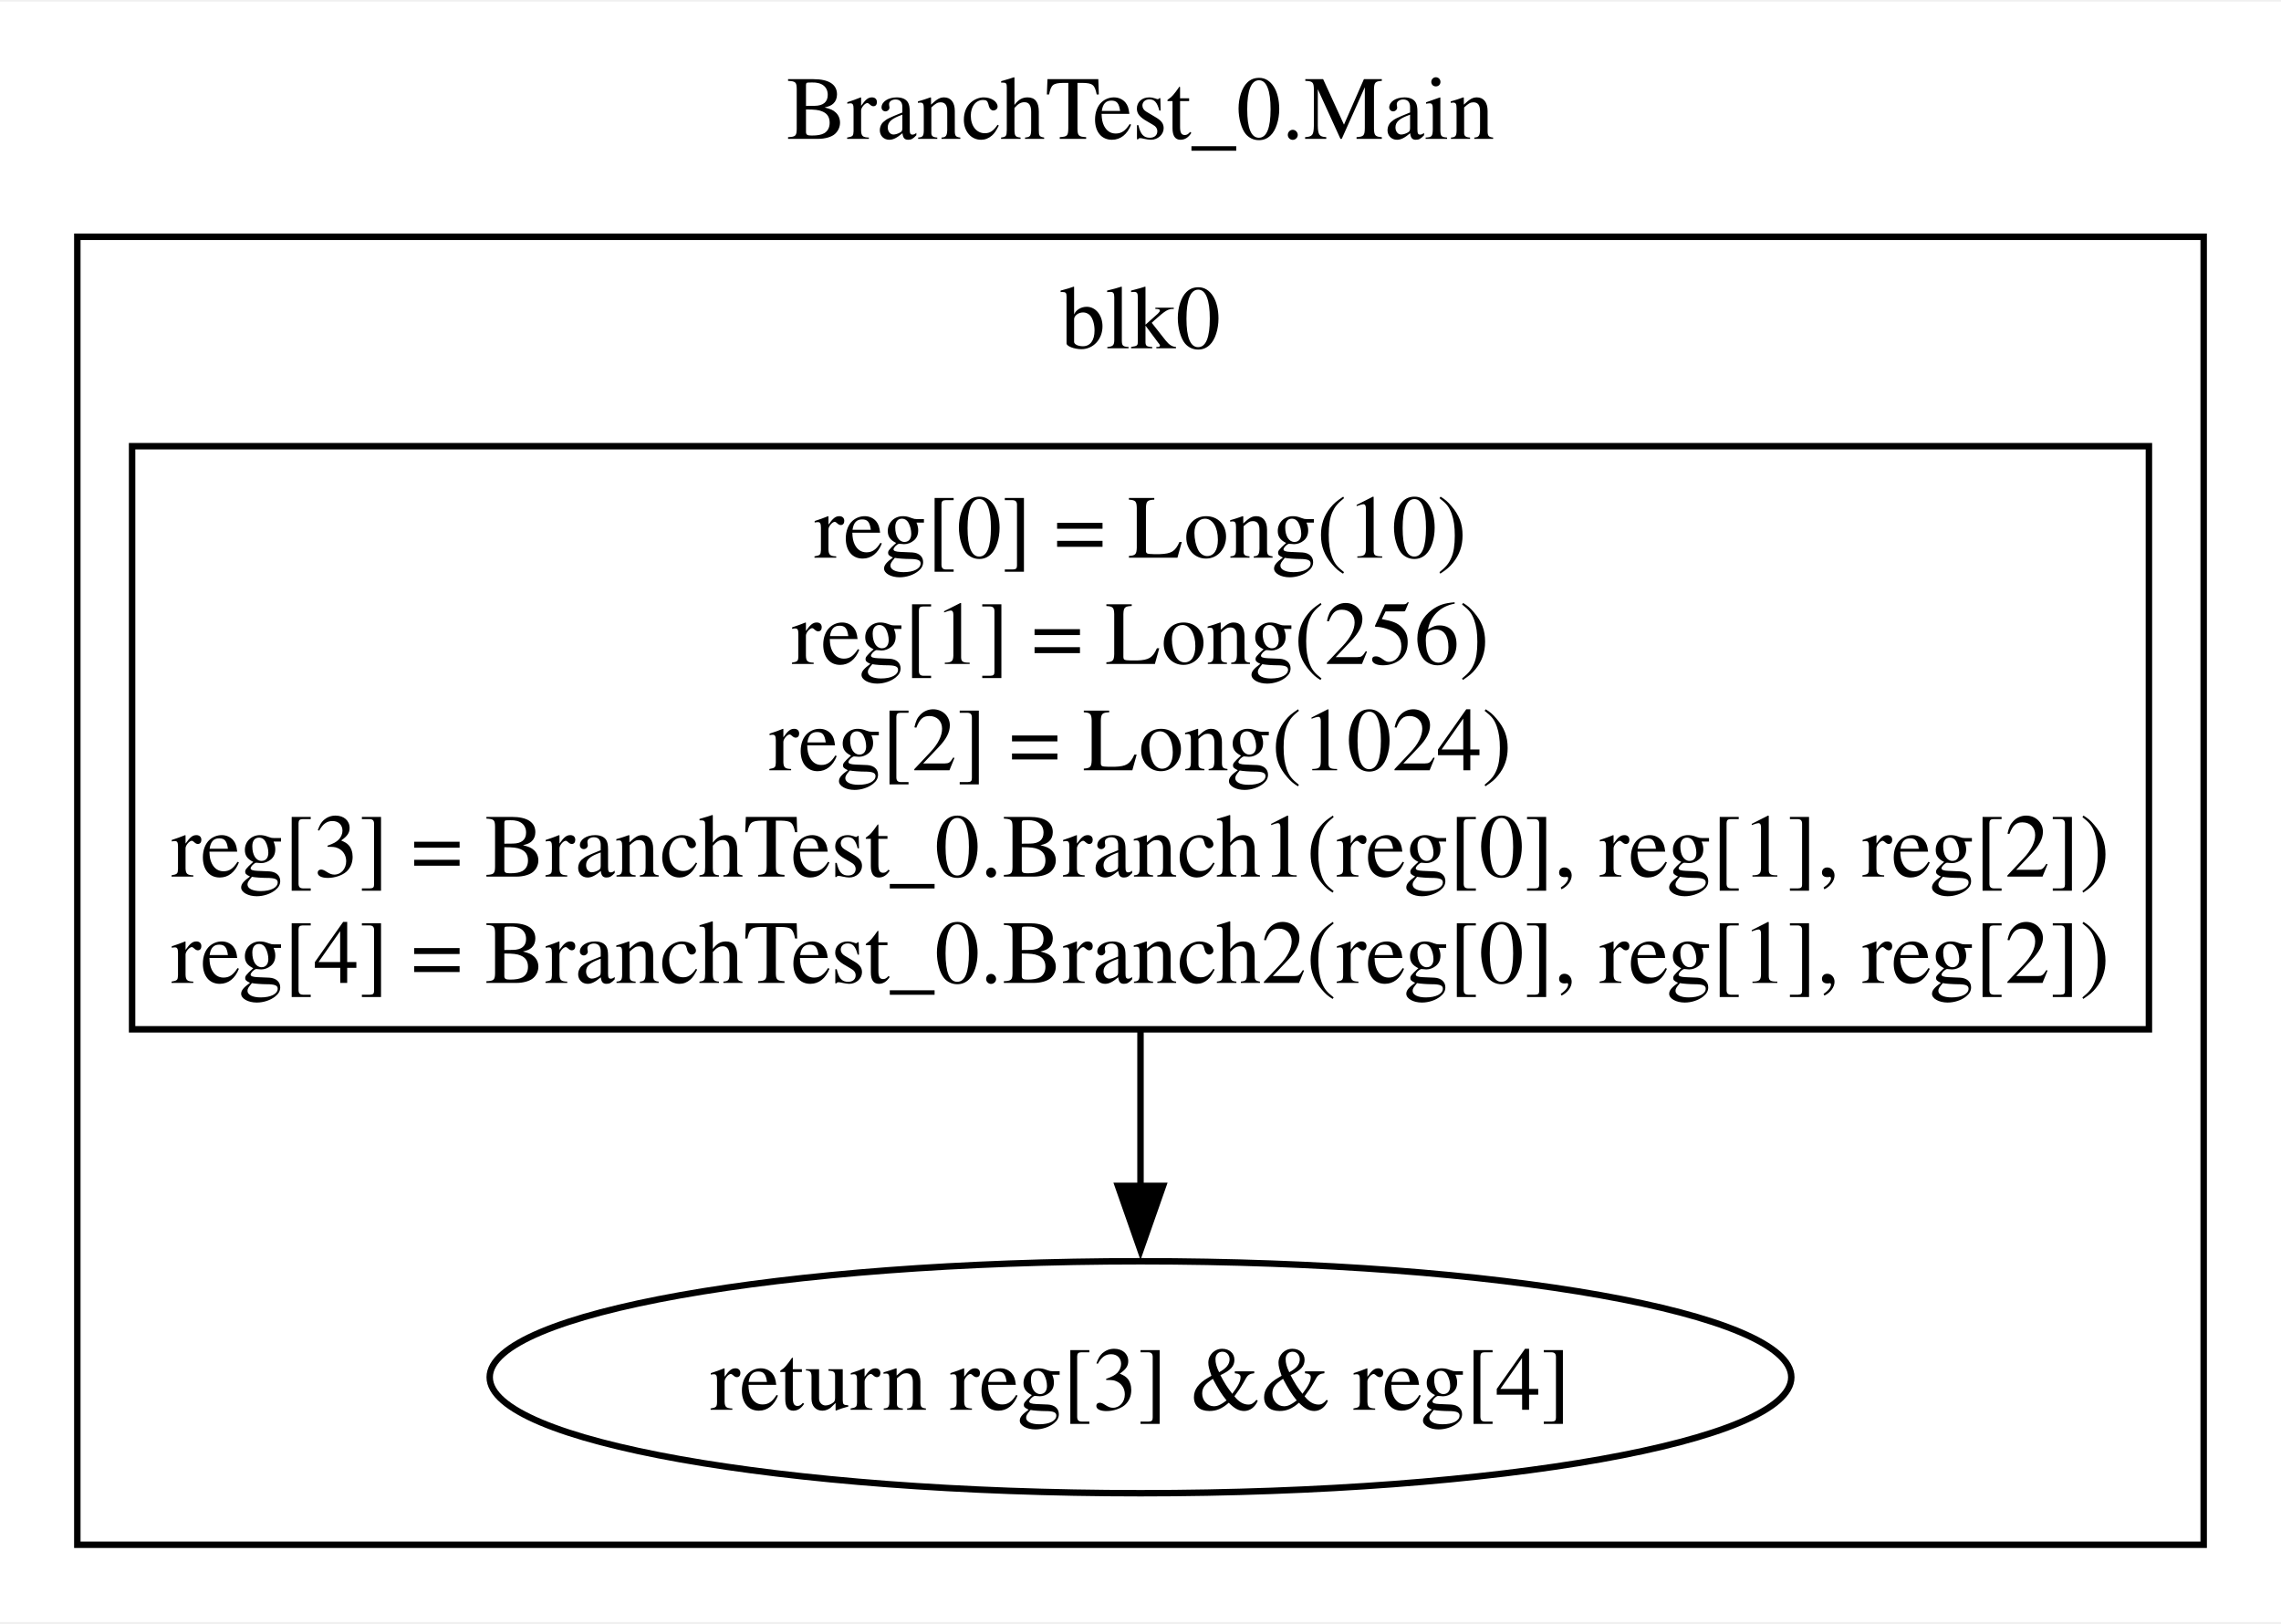
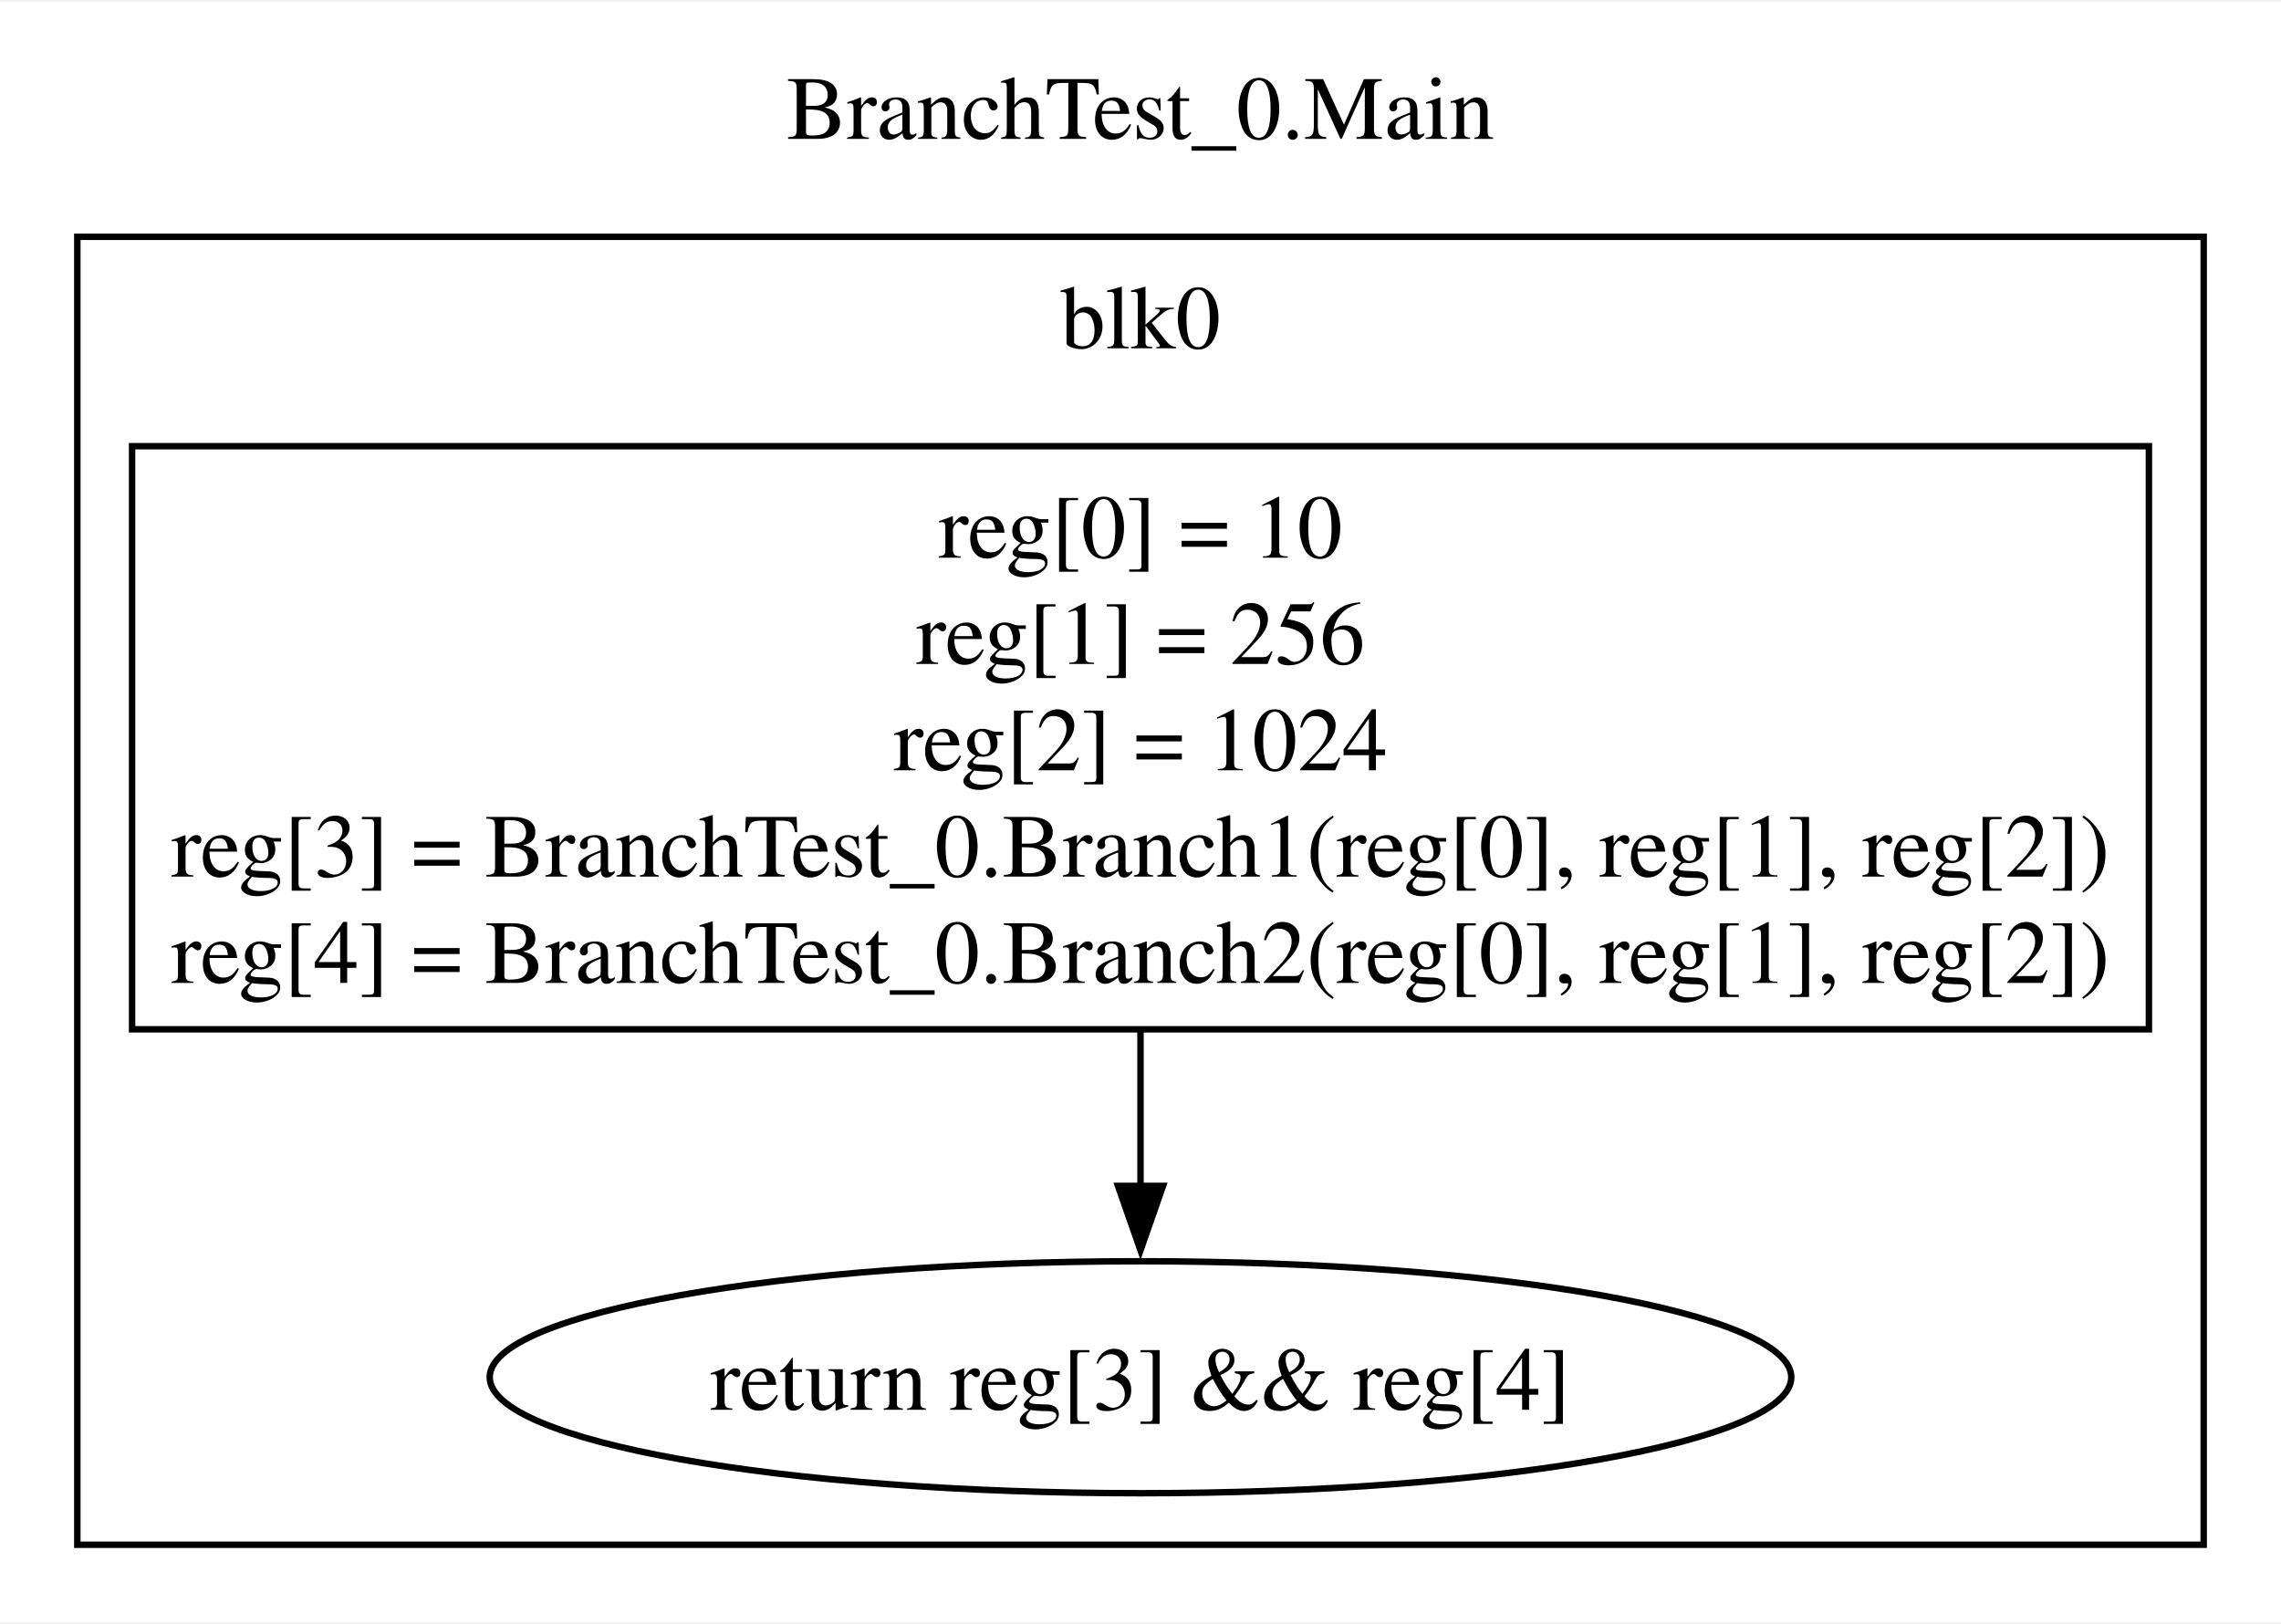
<svg xmlns="http://www.w3.org/2000/svg" width="354pt" height="252pt" viewBox="0.00 0.00 354.00 251.50">
  <g id="graph0" class="graph" transform="scale(1 1) rotate(0) translate(4 247.5)">
    <polygon fill="white" stroke="none" points="-4,4 -4,-247.5 350,-247.5 350,4 -4,4" />
    <text text-anchor="middle" x="173" y="-226.2" font-family="Times,serif" font-size="14.00">BranchTest_0.Main</text>
    <g id="clust1" class="cluster">
      <polygon fill="none" stroke="black" points="8,-8 8,-211 338,-211 338,-8 8,-8" />
      <text text-anchor="middle" x="173" y="-193.7" font-family="Times,serif" font-size="14.00">blk0</text>
    </g>
    <g id="node1" class="node">
      <polygon fill="none" stroke="black" points="329.5,-178.5 16.5,-178.5 16.5,-88 329.5,-88 329.5,-178.5" />
-       <text text-anchor="middle" x="173" y="-161.2" font-family="Times,serif" font-size="14.00">reg[0] = Long(10)</text>
-       <text text-anchor="middle" x="173" y="-144.7" font-family="Times,serif" font-size="14.00">reg[1] = Long(256)</text>
-       <text text-anchor="middle" x="173" y="-128.2" font-family="Times,serif" font-size="14.00">reg[2] = Long(1024)</text>
+       <text text-anchor="middle" x="173" y="-161.2" font-family="Times,serif" font-size="14.00">reg[0] = 10</text>
+       <text text-anchor="middle" x="173" y="-144.7" font-family="Times,serif" font-size="14.00">reg[1] = 256</text>
+       <text text-anchor="middle" x="173" y="-128.2" font-family="Times,serif" font-size="14.00">reg[2] = 1024</text>
      <text text-anchor="middle" x="173" y="-111.7" font-family="Times,serif" font-size="14.00">reg[3] = BranchTest_0.Branch1(reg[0], reg[1], reg[2])</text>
      <text text-anchor="middle" x="173" y="-95.2" font-family="Times,serif" font-size="14.00">reg[4] = BranchTest_0.Branch2(reg[0], reg[1], reg[2])</text>
    </g>
    <g id="node2" class="node">
      <ellipse fill="none" stroke="black" cx="173" cy="-34" rx="101" ry="18" />
      <text text-anchor="middle" x="173" y="-28.95" font-family="Times,serif" font-size="14.00">return reg[3] &amp;&amp; reg[4]</text>
    </g>
    <g id="edge1" class="edge">
      <path fill="none" stroke="black" d="M173,-87.61C173,-79.45 173,-71.14 173,-63.61" />
      <polygon fill="black" stroke="black" points="176.5,-63.7 173,-53.7 169.5,-63.7 176.5,-63.7" />
    </g>
  </g>
</svg>
